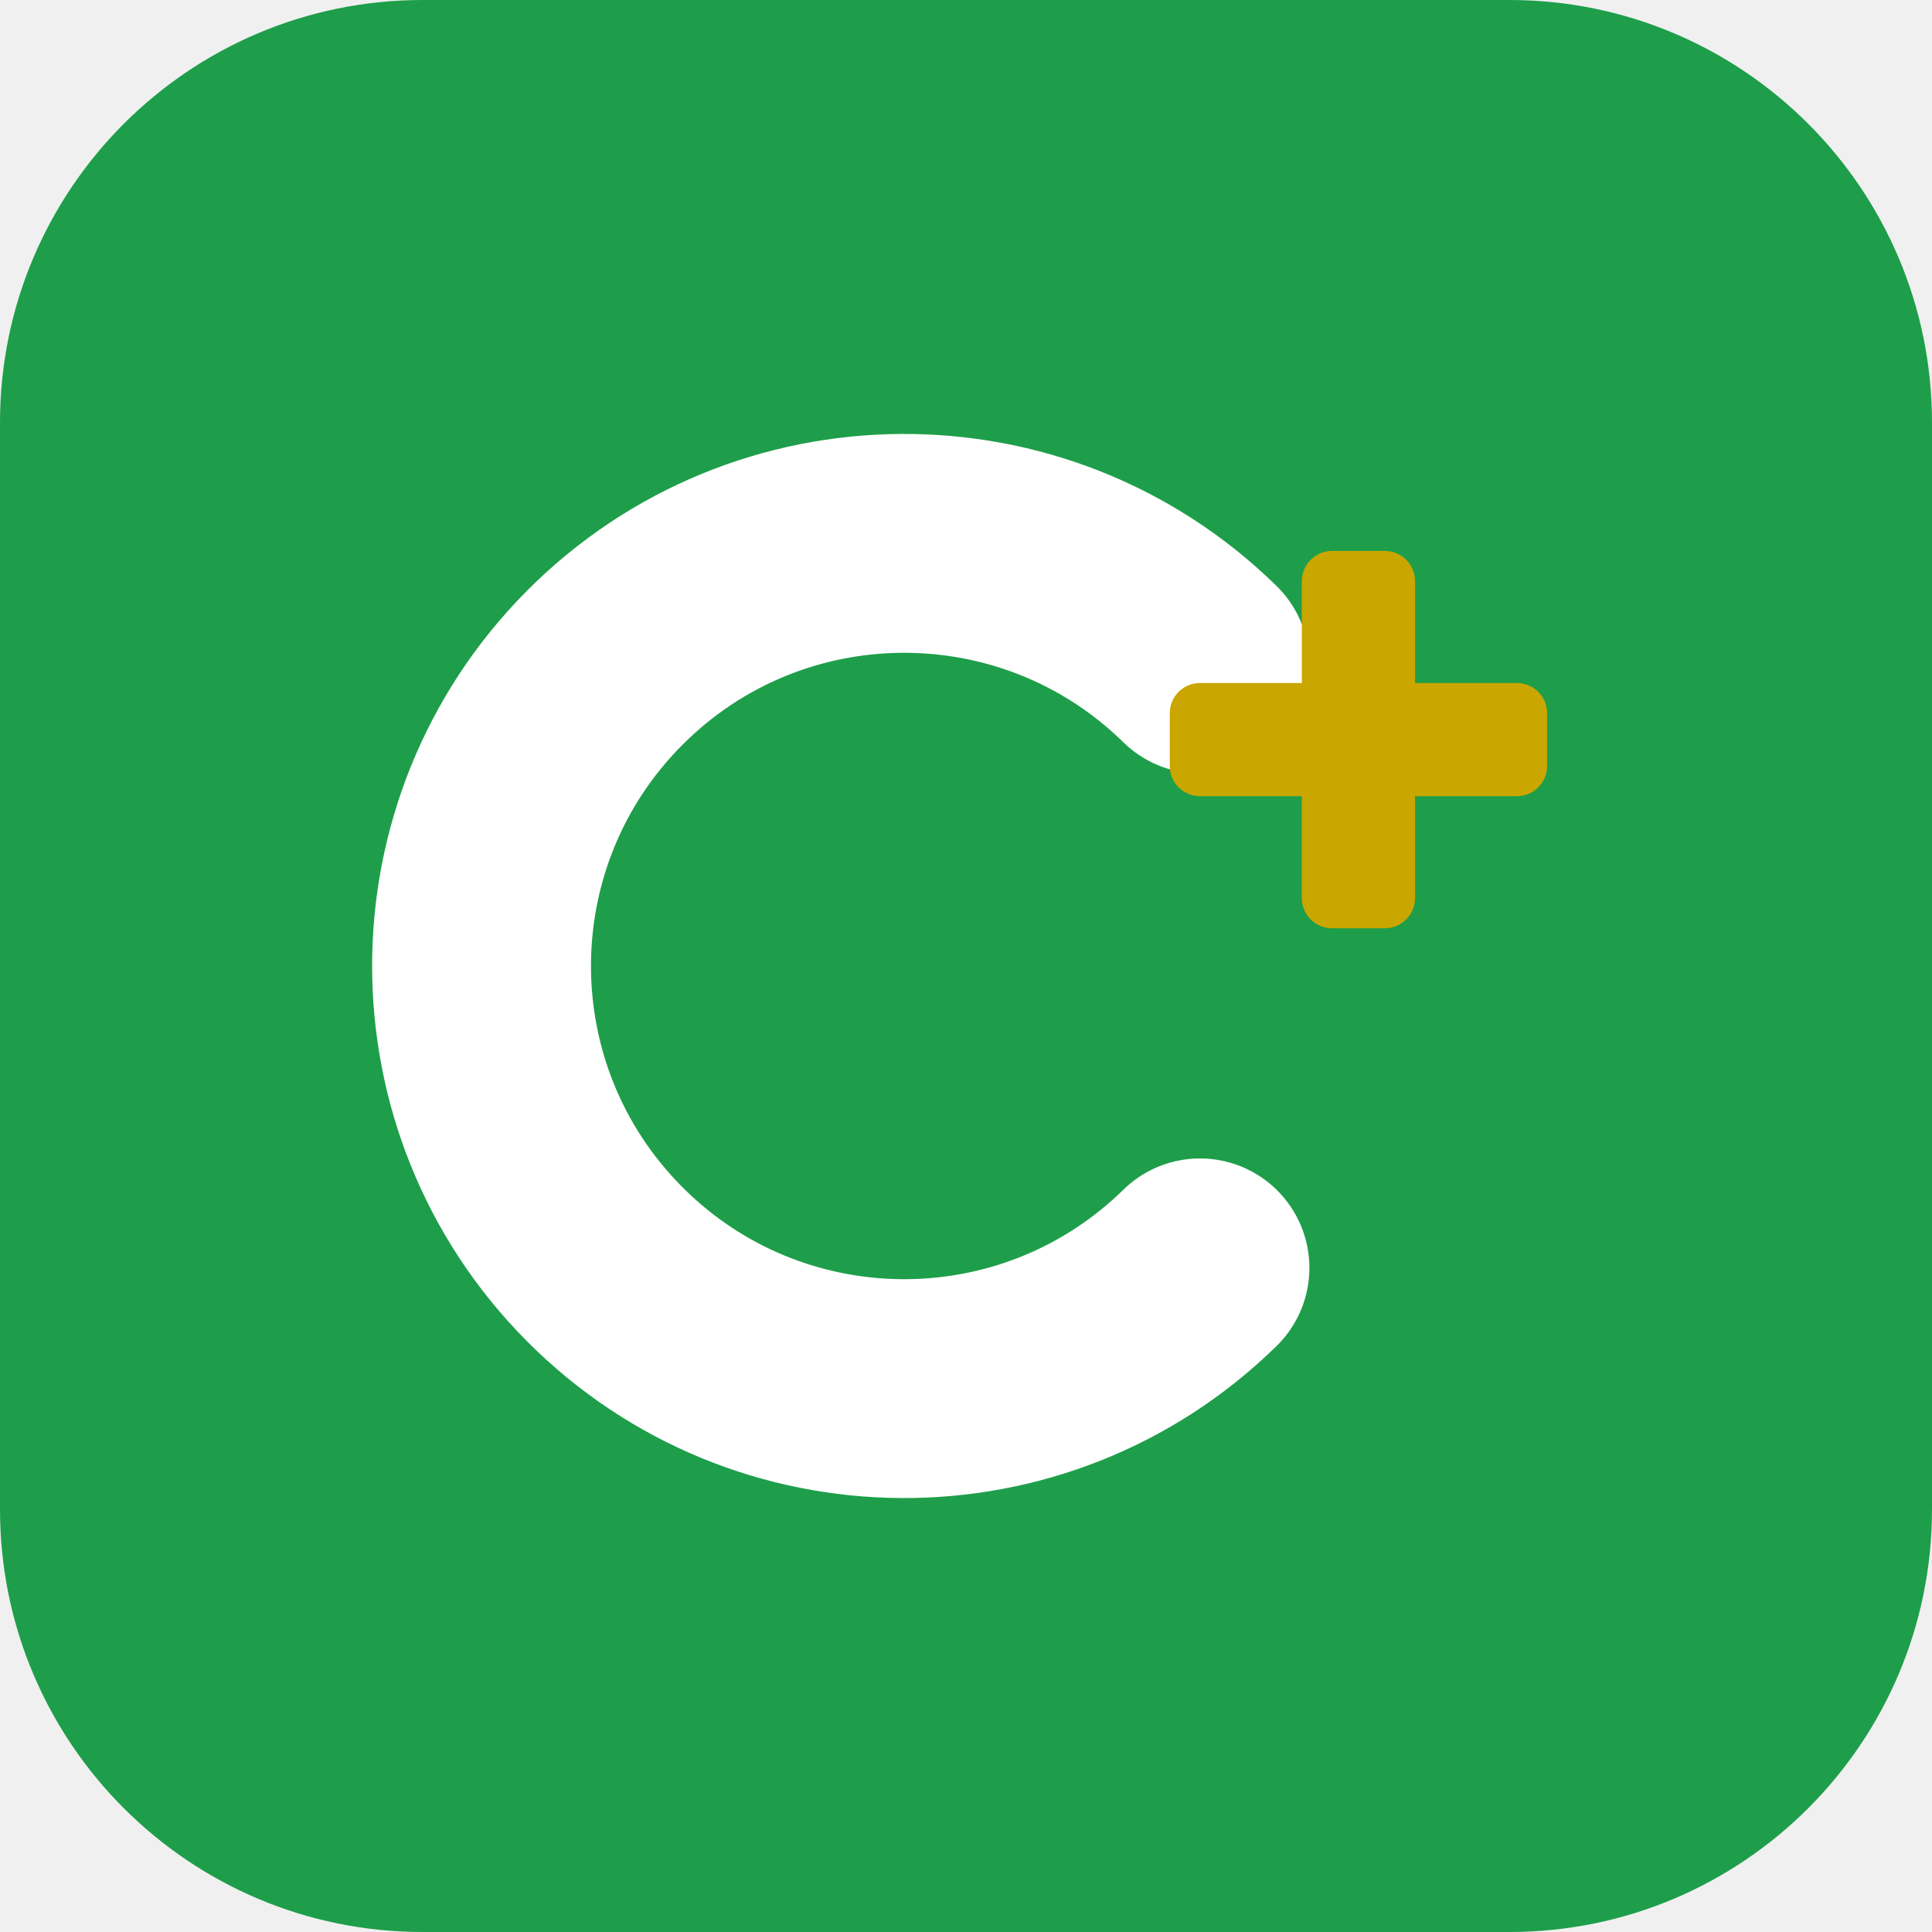
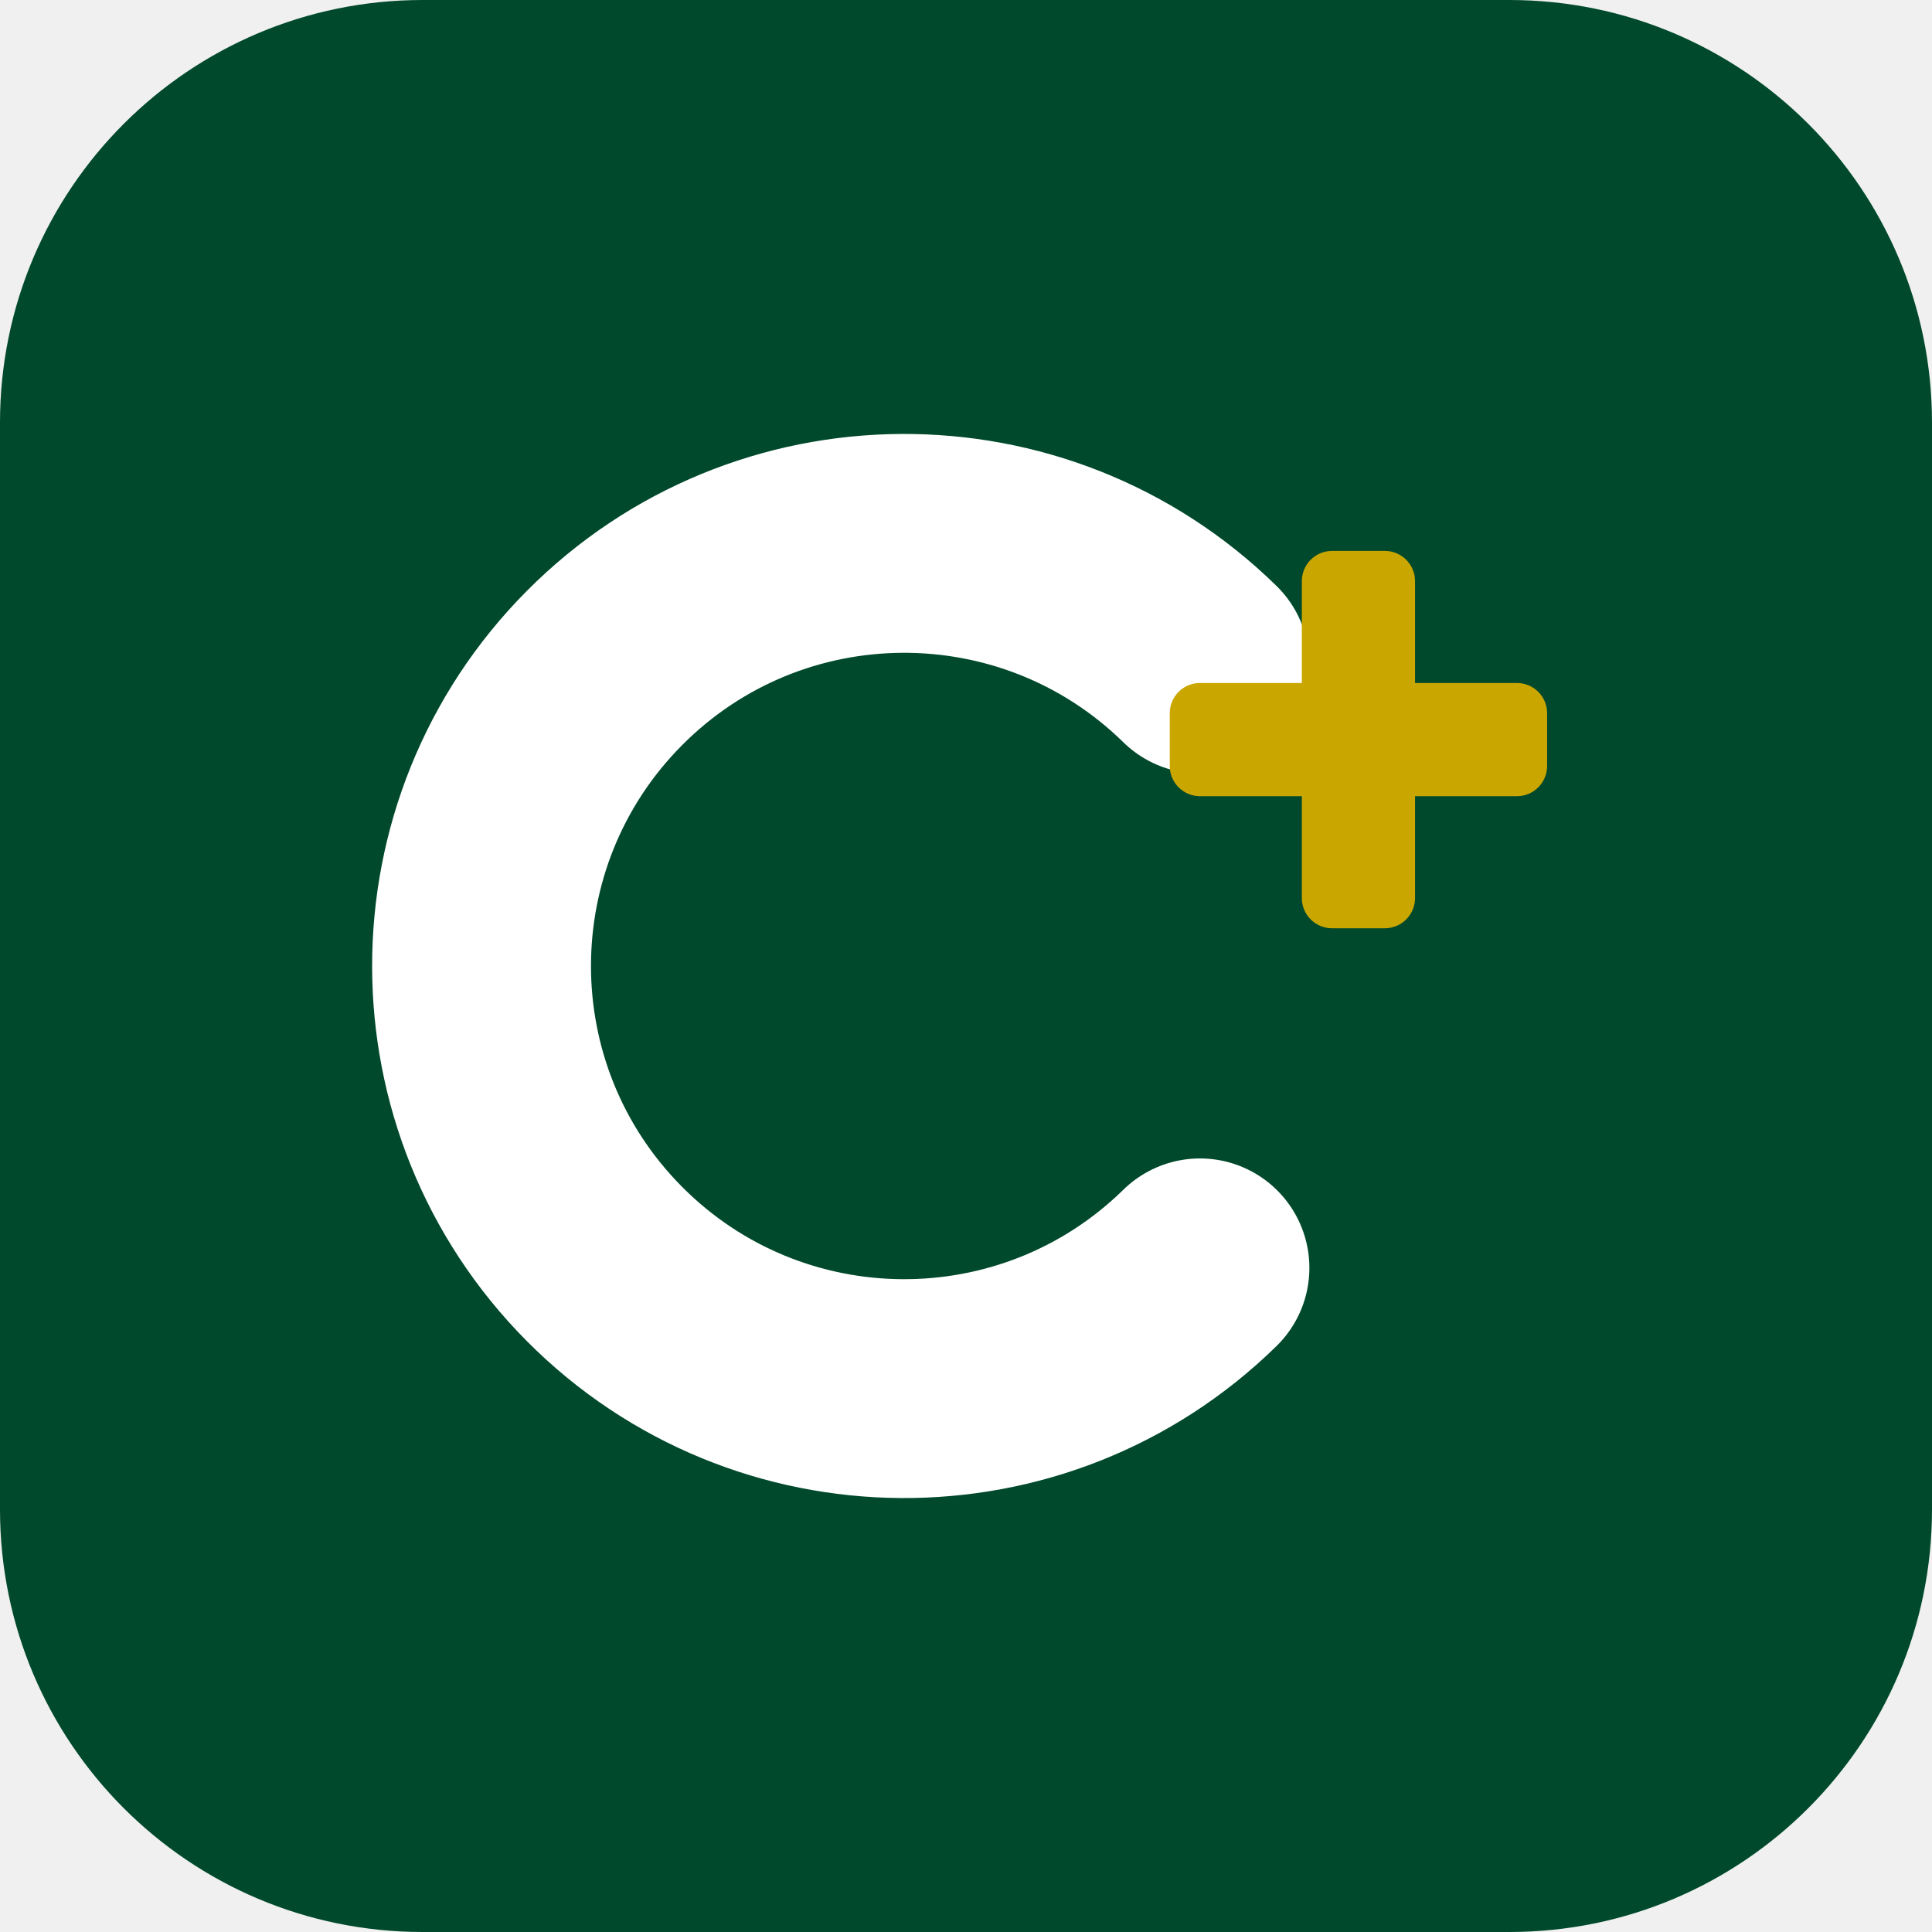
<svg xmlns="http://www.w3.org/2000/svg" viewBox="0 0 512 512">
-   <rect width="512" height="512" rx="112" fill="#1E9E4A" />
+   <rect width="512" height="512" rx="112" fill="#00492C" />
  <path d="M318 176 A112 112 0 1 0 318 336" fill="none" stroke="#fff" stroke-width="58" stroke-linecap="round" />
  <rect x="345" y="146" width="30" height="100" rx="8" fill="#CAA600" />
  <rect x="310" y="181" width="100" height="30" rx="8" fill="#CAA600" />
</svg>
